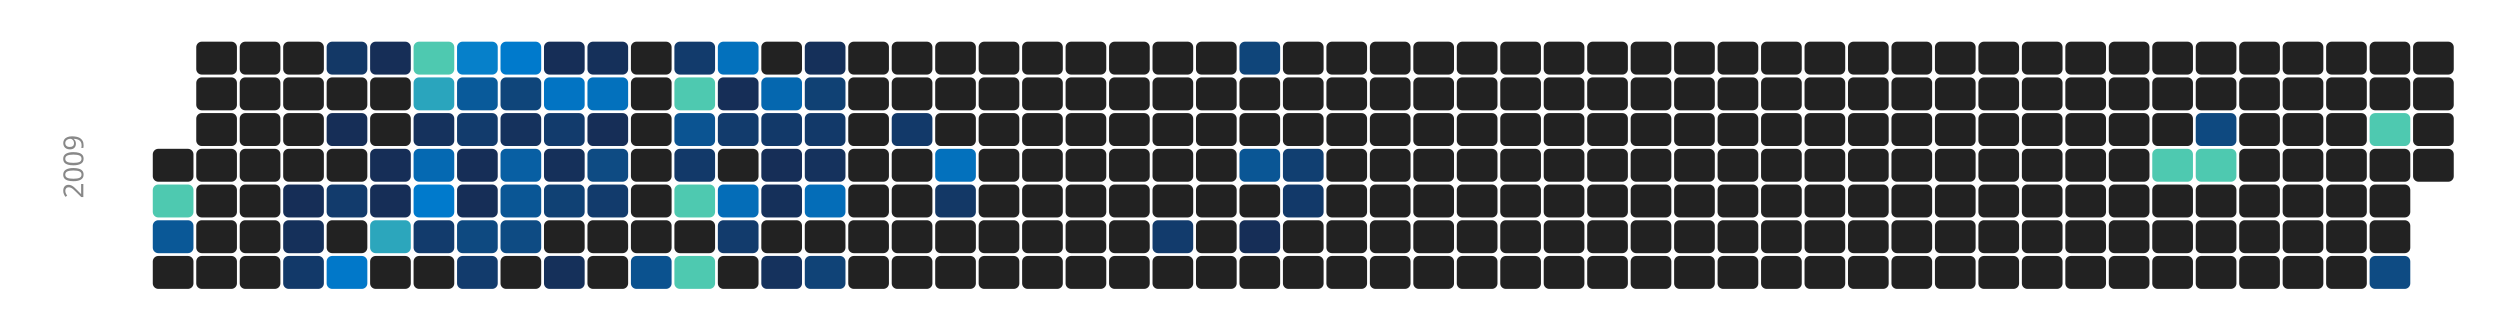
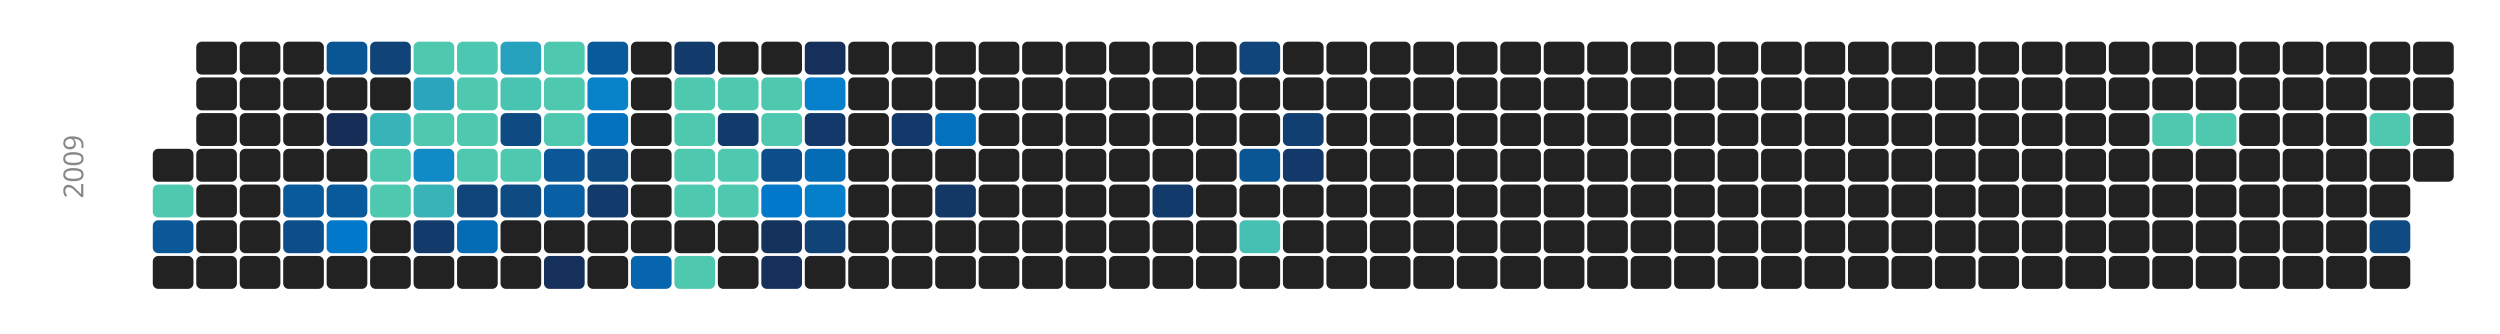
<svg xmlns="http://www.w3.org/2000/svg" width="900" height="120" viewBox="0 0 900 120" preserveAspectRatio="none" class="git-heatmap-svg">
  <g transform="translate(35,15)">
    <g transform="translate(20, 0)">
      <text fill="#888" font-size="10px" font-family="sans-serif" transform="translate(-25, 45) rotate(-90)" text-anchor="middle">2009</text>
      <rect class="day" width="14.648" height="11.857" x="0" y="38.571" fill="#222222" rx="2" />
      <rect class="day" width="14.648" height="11.857" x="0" y="51.429" fill="rgb(78, 201, 176)" rx="2" />
      <rect class="day" width="14.648" height="11.857" x="0" y="64.286" fill="rgb(10, 88, 151)" rx="2" />
      <rect class="day" width="14.648" height="11.857" x="0" y="77.143" fill="#222222" rx="2" />
      <rect class="day" width="14.648" height="11.857" x="15.648" y="0" fill="#222222" rx="2" />
      <rect class="day" width="14.648" height="11.857" x="15.648" y="12.857" fill="#222222" rx="2" />
      <rect class="day" width="14.648" height="11.857" x="15.648" y="25.714" fill="#222222" rx="2" />
      <rect class="day" width="14.648" height="11.857" x="15.648" y="38.571" fill="#222222" rx="2" />
      <rect class="day" width="14.648" height="11.857" x="15.648" y="51.429" fill="#222222" rx="2" />
      <rect class="day" width="14.648" height="11.857" x="15.648" y="64.286" fill="#222222" rx="2" />
      <rect class="day" width="14.648" height="11.857" x="15.648" y="77.143" fill="#222222" rx="2" />
      <rect class="day" width="14.648" height="11.857" x="31.296" y="0" fill="#222222" rx="2" />
      <rect class="day" width="14.648" height="11.857" x="31.296" y="12.857" fill="#222222" rx="2" />
      <rect class="day" width="14.648" height="11.857" x="31.296" y="25.714" fill="#222222" rx="2" />
      <rect class="day" width="14.648" height="11.857" x="31.296" y="38.571" fill="#222222" rx="2" />
      <rect class="day" width="14.648" height="11.857" x="31.296" y="51.429" fill="#222222" rx="2" />
      <rect class="day" width="14.648" height="11.857" x="31.296" y="64.286" fill="#222222" rx="2" />
      <rect class="day" width="14.648" height="11.857" x="31.296" y="77.143" fill="#222222" rx="2" />
      <rect class="day" width="14.648" height="11.857" x="46.944" y="0" fill="#222222" rx="2" />
      <rect class="day" width="14.648" height="11.857" x="46.944" y="12.857" fill="#222222" rx="2" />
      <rect class="day" width="14.648" height="11.857" x="46.944" y="25.714" fill="#222222" rx="2" />
      <rect class="day" width="14.648" height="11.857" x="46.944" y="38.571" fill="#222222" rx="2" />
-       <rect class="day" width="14.648" height="11.857" x="46.944" y="51.429" fill="rgb(22, 46, 87)" rx="2" />
-       <rect class="day" width="14.648" height="11.857" x="46.944" y="64.286" fill="rgb(21, 48, 90)" rx="2" />
-       <rect class="day" width="14.648" height="11.857" x="46.944" y="77.143" fill="rgb(18, 57, 105)" rx="2" />
-       <rect class="day" width="14.648" height="11.857" x="62.593" y="0" fill="rgb(19, 56, 102)" rx="2" />
+       <rect class="day" width="14.648" height="11.857" x="46.944" y="51.429" fill="rgb(9, 90, 154)" rx="2" />
+       <rect class="day" width="14.648" height="11.857" x="46.944" y="64.286" fill="rgb(12, 78, 137)" rx="2" />
+       <rect class="day" width="14.648" height="11.857" x="46.944" y="77.143" fill="#222222" rx="2" />
+       <rect class="day" width="14.648" height="11.857" x="62.593" y="0" fill="rgb(10, 86, 149)" rx="2" />
      <rect class="day" width="14.648" height="11.857" x="62.593" y="12.857" fill="#222222" rx="2" />
      <rect class="day" width="14.648" height="11.857" x="62.593" y="25.714" fill="rgb(22, 46, 87)" rx="2" />
      <rect class="day" width="14.648" height="11.857" x="62.593" y="38.571" fill="#222222" rx="2" />
-       <rect class="day" width="14.648" height="11.857" x="62.593" y="51.429" fill="rgb(18, 59, 108)" rx="2" />
-       <rect class="day" width="14.648" height="11.857" x="62.593" y="64.286" fill="#222222" rx="2" />
-       <rect class="day" width="14.648" height="11.857" x="62.593" y="77.143" fill="rgb(1, 120, 201)" rx="2" />
-       <rect class="day" width="14.648" height="11.857" x="78.241" y="0" fill="rgb(22, 46, 87)" rx="2" />
+       <rect class="day" width="14.648" height="11.857" x="62.593" y="51.429" fill="rgb(9, 90, 154)" rx="2" />
+       <rect class="day" width="14.648" height="11.857" x="62.593" y="64.286" fill="rgb(1, 120, 201)" rx="2" />
+       <rect class="day" width="14.648" height="11.857" x="62.593" y="77.143" fill="#222222" rx="2" />
+       <rect class="day" width="14.648" height="11.857" x="78.241" y="0" fill="rgb(16, 67, 119)" rx="2" />
      <rect class="day" width="14.648" height="11.857" x="78.241" y="12.857" fill="#222222" rx="2" />
-       <rect class="day" width="14.648" height="11.857" x="78.241" y="25.714" fill="#222222" rx="2" />
-       <rect class="day" width="14.648" height="11.857" x="78.241" y="38.571" fill="rgb(22, 46, 87)" rx="2" />
-       <rect class="day" width="14.648" height="11.857" x="78.241" y="51.429" fill="rgb(22, 46, 87)" rx="2" />
-       <rect class="day" width="14.648" height="11.857" x="78.241" y="64.286" fill="rgb(44, 166, 188)" rx="2" />
+       <rect class="day" width="14.648" height="11.857" x="78.241" y="25.714" fill="rgb(56, 179, 184)" rx="2" />
+       <rect class="day" width="14.648" height="11.857" x="78.241" y="38.571" fill="rgb(78, 201, 176)" rx="2" />
+       <rect class="day" width="14.648" height="11.857" x="78.241" y="51.429" fill="rgb(78, 201, 176)" rx="2" />
+       <rect class="day" width="14.648" height="11.857" x="78.241" y="64.286" fill="#222222" rx="2" />
      <rect class="day" width="14.648" height="11.857" x="78.241" y="77.143" fill="#222222" rx="2" />
      <rect class="day" width="14.648" height="11.857" x="93.889" y="0" fill="rgb(78, 201, 176)" rx="2" />
      <rect class="day" width="14.648" height="11.857" x="93.889" y="12.857" fill="rgb(42, 165, 189)" rx="2" />
-       <rect class="day" width="14.648" height="11.857" x="93.889" y="25.714" fill="rgb(21, 50, 93)" rx="2" />
-       <rect class="day" width="14.648" height="11.857" x="93.889" y="38.571" fill="rgb(5, 105, 178)" rx="2" />
-       <rect class="day" width="14.648" height="11.857" x="93.889" y="51.429" fill="rgb(0, 122, 204)" rx="2" />
+       <rect class="day" width="14.648" height="11.857" x="93.889" y="25.714" fill="rgb(78, 201, 176)" rx="2" />
+       <rect class="day" width="14.648" height="11.857" x="93.889" y="38.571" fill="rgb(17, 139, 198)" rx="2" />
+       <rect class="day" width="14.648" height="11.857" x="93.889" y="51.429" fill="rgb(56, 179, 184)" rx="2" />
      <rect class="day" width="14.648" height="11.857" x="93.889" y="64.286" fill="rgb(18, 59, 108)" rx="2" />
      <rect class="day" width="14.648" height="11.857" x="93.889" y="77.143" fill="#222222" rx="2" />
-       <rect class="day" width="14.648" height="11.857" x="109.537" y="0" fill="rgb(6, 128, 202)" rx="2" />
-       <rect class="day" width="14.648" height="11.857" x="109.537" y="12.857" fill="rgb(9, 90, 154)" rx="2" />
-       <rect class="day" width="14.648" height="11.857" x="109.537" y="25.714" fill="rgb(18, 59, 108)" rx="2" />
-       <rect class="day" width="14.648" height="11.857" x="109.537" y="38.571" fill="rgb(22, 46, 87)" rx="2" />
-       <rect class="day" width="14.648" height="11.857" x="109.537" y="51.429" fill="rgb(22, 46, 87)" rx="2" />
-       <rect class="day" width="14.648" height="11.857" x="109.537" y="64.286" fill="rgb(14, 73, 128)" rx="2" />
-       <rect class="day" width="14.648" height="11.857" x="109.537" y="77.143" fill="rgb(18, 59, 108)" rx="2" />
-       <rect class="day" width="14.648" height="11.857" x="125.185" y="0" fill="rgb(0, 122, 204)" rx="2" />
-       <rect class="day" width="14.648" height="11.857" x="125.185" y="12.857" fill="rgb(15, 69, 122)" rx="2" />
-       <rect class="day" width="14.648" height="11.857" x="125.185" y="25.714" fill="rgb(21, 50, 93)" rx="2" />
-       <rect class="day" width="14.648" height="11.857" x="125.185" y="38.571" fill="rgb(8, 95, 163)" rx="2" />
-       <rect class="day" width="14.648" height="11.857" x="125.185" y="51.429" fill="rgb(10, 86, 149)" rx="2" />
-       <rect class="day" width="14.648" height="11.857" x="125.185" y="64.286" fill="rgb(14, 75, 131)" rx="2" />
+       <rect class="day" width="14.648" height="11.857" x="109.537" y="0" fill="rgb(76, 199, 177)" rx="2" />
+       <rect class="day" width="14.648" height="11.857" x="109.537" y="12.857" fill="rgb(78, 201, 176)" rx="2" />
+       <rect class="day" width="14.648" height="11.857" x="109.537" y="25.714" fill="rgb(78, 201, 176)" rx="2" />
+       <rect class="day" width="14.648" height="11.857" x="109.537" y="38.571" fill="rgb(78, 201, 176)" rx="2" />
+       <rect class="day" width="14.648" height="11.857" x="109.537" y="51.429" fill="rgb(15, 69, 122)" rx="2" />
+       <rect class="day" width="14.648" height="11.857" x="109.537" y="64.286" fill="rgb(4, 107, 181)" rx="2" />
+       <rect class="day" width="14.648" height="11.857" x="109.537" y="77.143" fill="#222222" rx="2" />
+       <rect class="day" width="14.648" height="11.857" x="125.185" y="0" fill="rgb(39, 162, 190)" rx="2" />
+       <rect class="day" width="14.648" height="11.857" x="125.185" y="12.857" fill="rgb(73, 196, 178)" rx="2" />
+       <rect class="day" width="14.648" height="11.857" x="125.185" y="25.714" fill="rgb(14, 75, 131)" rx="2" />
+       <rect class="day" width="14.648" height="11.857" x="125.185" y="38.571" fill="rgb(78, 201, 176)" rx="2" />
+       <rect class="day" width="14.648" height="11.857" x="125.185" y="51.429" fill="rgb(14, 75, 131)" rx="2" />
+       <rect class="day" width="14.648" height="11.857" x="125.185" y="64.286" fill="#222222" rx="2" />
      <rect class="day" width="14.648" height="11.857" x="125.185" y="77.143" fill="#222222" rx="2" />
-       <rect class="day" width="14.648" height="11.857" x="140.833" y="0" fill="rgb(22, 46, 87)" rx="2" />
-       <rect class="day" width="14.648" height="11.857" x="140.833" y="12.857" fill="rgb(2, 116, 195)" rx="2" />
-       <rect class="day" width="14.648" height="11.857" x="140.833" y="25.714" fill="rgb(18, 59, 108)" rx="2" />
-       <rect class="day" width="14.648" height="11.857" x="140.833" y="38.571" fill="rgb(21, 48, 90)" rx="2" />
-       <rect class="day" width="14.648" height="11.857" x="140.833" y="51.429" fill="rgb(16, 65, 116)" rx="2" />
+       <rect class="day" width="14.648" height="11.857" x="140.833" y="0" fill="rgb(78, 201, 176)" rx="2" />
+       <rect class="day" width="14.648" height="11.857" x="140.833" y="12.857" fill="rgb(78, 201, 176)" rx="2" />
+       <rect class="day" width="14.648" height="11.857" x="140.833" y="25.714" fill="rgb(78, 201, 176)" rx="2" />
+       <rect class="day" width="14.648" height="11.857" x="140.833" y="38.571" fill="rgb(10, 88, 151)" rx="2" />
+       <rect class="day" width="14.648" height="11.857" x="140.833" y="51.429" fill="rgb(8, 95, 163)" rx="2" />
      <rect class="day" width="14.648" height="11.857" x="140.833" y="64.286" fill="#222222" rx="2" />
      <rect class="day" width="14.648" height="11.857" x="140.833" y="77.143" fill="rgb(21, 48, 90)" rx="2" />
-       <rect class="day" width="14.648" height="11.857" x="156.481" y="0" fill="rgb(21, 48, 90)" rx="2" />
-       <rect class="day" width="14.648" height="11.857" x="156.481" y="12.857" fill="rgb(3, 113, 189)" rx="2" />
-       <rect class="day" width="14.648" height="11.857" x="156.481" y="25.714" fill="rgb(22, 46, 87)" rx="2" />
+       <rect class="day" width="14.648" height="11.857" x="156.481" y="0" fill="rgb(9, 90, 154)" rx="2" />
+       <rect class="day" width="14.648" height="11.857" x="156.481" y="12.857" fill="rgb(8, 130, 201)" rx="2" />
+       <rect class="day" width="14.648" height="11.857" x="156.481" y="25.714" fill="rgb(3, 113, 189)" rx="2" />
      <rect class="day" width="14.648" height="11.857" x="156.481" y="38.571" fill="rgb(14, 75, 131)" rx="2" />
      <rect class="day" width="14.648" height="11.857" x="156.481" y="51.429" fill="rgb(18, 59, 108)" rx="2" />
      <rect class="day" width="14.648" height="11.857" x="156.481" y="64.286" fill="#222222" rx="2" />
      <rect class="day" width="14.648" height="11.857" x="156.481" y="77.143" fill="#222222" rx="2" />
      <rect class="day" width="14.648" height="11.857" x="172.13" y="0" fill="#222222" rx="2" />
      <rect class="day" width="14.648" height="11.857" x="172.13" y="12.857" fill="#222222" rx="2" />
      <rect class="day" width="14.648" height="11.857" x="172.13" y="25.714" fill="#222222" rx="2" />
      <rect class="day" width="14.648" height="11.857" x="172.13" y="38.571" fill="#222222" rx="2" />
      <rect class="day" width="14.648" height="11.857" x="172.13" y="51.429" fill="#222222" rx="2" />
      <rect class="day" width="14.648" height="11.857" x="172.13" y="64.286" fill="#222222" rx="2" />
-       <rect class="day" width="14.648" height="11.857" x="172.13" y="77.143" fill="rgb(11, 82, 143)" rx="2" />
+       <rect class="day" width="14.648" height="11.857" x="172.13" y="77.143" fill="rgb(6, 101, 172)" rx="2" />
      <rect class="day" width="14.648" height="11.857" x="187.778" y="0" fill="rgb(18, 59, 108)" rx="2" />
      <rect class="day" width="14.648" height="11.857" x="187.778" y="12.857" fill="rgb(78, 201, 176)" rx="2" />
-       <rect class="day" width="14.648" height="11.857" x="187.778" y="25.714" fill="rgb(11, 84, 146)" rx="2" />
-       <rect class="day" width="14.648" height="11.857" x="187.778" y="38.571" fill="rgb(18, 57, 105)" rx="2" />
+       <rect class="day" width="14.648" height="11.857" x="187.778" y="25.714" fill="rgb(78, 201, 176)" rx="2" />
+       <rect class="day" width="14.648" height="11.857" x="187.778" y="38.571" fill="rgb(78, 201, 176)" rx="2" />
      <rect class="day" width="14.648" height="11.857" x="187.778" y="51.429" fill="rgb(78, 201, 176)" rx="2" />
      <rect class="day" width="14.648" height="11.857" x="187.778" y="64.286" fill="#222222" rx="2" />
      <rect class="day" width="14.648" height="11.857" x="187.778" y="77.143" fill="rgb(78, 201, 176)" rx="2" />
-       <rect class="day" width="14.648" height="11.857" x="203.426" y="0" fill="rgb(3, 113, 189)" rx="2" />
-       <rect class="day" width="14.648" height="11.857" x="203.426" y="12.857" fill="rgb(22, 46, 87)" rx="2" />
+       <rect class="day" width="14.648" height="11.857" x="203.426" y="0" fill="#222222" rx="2" />
+       <rect class="day" width="14.648" height="11.857" x="203.426" y="12.857" fill="rgb(78, 201, 176)" rx="2" />
      <rect class="day" width="14.648" height="11.857" x="203.426" y="25.714" fill="rgb(18, 59, 108)" rx="2" />
-       <rect class="day" width="14.648" height="11.857" x="203.426" y="38.571" fill="#222222" rx="2" />
-       <rect class="day" width="14.648" height="11.857" x="203.426" y="51.429" fill="rgb(4, 109, 184)" rx="2" />
-       <rect class="day" width="14.648" height="11.857" x="203.426" y="64.286" fill="rgb(18, 59, 108)" rx="2" />
+       <rect class="day" width="14.648" height="11.857" x="203.426" y="38.571" fill="rgb(78, 201, 176)" rx="2" />
+       <rect class="day" width="14.648" height="11.857" x="203.426" y="51.429" fill="rgb(78, 201, 176)" rx="2" />
+       <rect class="day" width="14.648" height="11.857" x="203.426" y="64.286" fill="#222222" rx="2" />
      <rect class="day" width="14.648" height="11.857" x="203.426" y="77.143" fill="#222222" rx="2" />
      <rect class="day" width="14.648" height="11.857" x="219.074" y="0" fill="#222222" rx="2" />
-       <rect class="day" width="14.648" height="11.857" x="219.074" y="12.857" fill="rgb(5, 103, 175)" rx="2" />
-       <rect class="day" width="14.648" height="11.857" x="219.074" y="25.714" fill="rgb(18, 57, 105)" rx="2" />
-       <rect class="day" width="14.648" height="11.857" x="219.074" y="38.571" fill="rgb(22, 46, 87)" rx="2" />
-       <rect class="day" width="14.648" height="11.857" x="219.074" y="51.429" fill="rgb(21, 48, 90)" rx="2" />
-       <rect class="day" width="14.648" height="11.857" x="219.074" y="64.286" fill="#222222" rx="2" />
-       <rect class="day" width="14.648" height="11.857" x="219.074" y="77.143" fill="rgb(21, 50, 93)" rx="2" />
+       <rect class="day" width="14.648" height="11.857" x="219.074" y="12.857" fill="rgb(78, 201, 176)" rx="2" />
+       <rect class="day" width="14.648" height="11.857" x="219.074" y="25.714" fill="rgb(78, 201, 176)" rx="2" />
+       <rect class="day" width="14.648" height="11.857" x="219.074" y="38.571" fill="rgb(12, 78, 137)" rx="2" />
+       <rect class="day" width="14.648" height="11.857" x="219.074" y="51.429" fill="rgb(1, 120, 201)" rx="2" />
+       <rect class="day" width="14.648" height="11.857" x="219.074" y="64.286" fill="rgb(21, 50, 93)" rx="2" />
+       <rect class="day" width="14.648" height="11.857" x="219.074" y="77.143" fill="rgb(21, 48, 90)" rx="2" />
      <rect class="day" width="14.648" height="11.857" x="234.722" y="0" fill="rgb(21, 48, 90)" rx="2" />
-       <rect class="day" width="14.648" height="11.857" x="234.722" y="12.857" fill="rgb(16, 65, 116)" rx="2" />
+       <rect class="day" width="14.648" height="11.857" x="234.722" y="12.857" fill="rgb(6, 128, 202)" rx="2" />
      <rect class="day" width="14.648" height="11.857" x="234.722" y="25.714" fill="rgb(18, 57, 105)" rx="2" />
-       <rect class="day" width="14.648" height="11.857" x="234.722" y="38.571" fill="rgb(21, 50, 93)" rx="2" />
-       <rect class="day" width="14.648" height="11.857" x="234.722" y="51.429" fill="rgb(4, 109, 184)" rx="2" />
-       <rect class="day" width="14.648" height="11.857" x="234.722" y="64.286" fill="#222222" rx="2" />
-       <rect class="day" width="14.648" height="11.857" x="234.722" y="77.143" fill="rgb(16, 67, 119)" rx="2" />
+       <rect class="day" width="14.648" height="11.857" x="234.722" y="38.571" fill="rgb(4, 107, 181)" rx="2" />
+       <rect class="day" width="14.648" height="11.857" x="234.722" y="51.429" fill="rgb(5, 127, 202)" rx="2" />
+       <rect class="day" width="14.648" height="11.857" x="234.722" y="64.286" fill="rgb(16, 67, 119)" rx="2" />
+       <rect class="day" width="14.648" height="11.857" x="234.722" y="77.143" fill="#222222" rx="2" />
      <rect class="day" width="14.648" height="11.857" x="250.37" y="0" fill="#222222" rx="2" />
      <rect class="day" width="14.648" height="11.857" x="250.37" y="12.857" fill="#222222" rx="2" />
      <rect class="day" width="14.648" height="11.857" x="250.37" y="25.714" fill="#222222" rx="2" />
      <rect class="day" width="14.648" height="11.857" x="250.37" y="38.571" fill="#222222" rx="2" />
      <rect class="day" width="14.648" height="11.857" x="250.37" y="51.429" fill="#222222" rx="2" />
      <rect class="day" width="14.648" height="11.857" x="250.37" y="64.286" fill="#222222" rx="2" />
      <rect class="day" width="14.648" height="11.857" x="250.37" y="77.143" fill="#222222" rx="2" />
      <rect class="day" width="14.648" height="11.857" x="266.019" y="0" fill="#222222" rx="2" />
      <rect class="day" width="14.648" height="11.857" x="266.019" y="12.857" fill="#222222" rx="2" />
      <rect class="day" width="14.648" height="11.857" x="266.019" y="25.714" fill="rgb(18, 57, 105)" rx="2" />
      <rect class="day" width="14.648" height="11.857" x="266.019" y="38.571" fill="#222222" rx="2" />
      <rect class="day" width="14.648" height="11.857" x="266.019" y="51.429" fill="#222222" rx="2" />
      <rect class="day" width="14.648" height="11.857" x="266.019" y="64.286" fill="#222222" rx="2" />
      <rect class="day" width="14.648" height="11.857" x="266.019" y="77.143" fill="#222222" rx="2" />
      <rect class="day" width="14.648" height="11.857" x="281.667" y="0" fill="#222222" rx="2" />
      <rect class="day" width="14.648" height="11.857" x="281.667" y="12.857" fill="#222222" rx="2" />
-       <rect class="day" width="14.648" height="11.857" x="281.667" y="25.714" fill="#222222" rx="2" />
-       <rect class="day" width="14.648" height="11.857" x="281.667" y="38.571" fill="rgb(3, 113, 189)" rx="2" />
+       <rect class="day" width="14.648" height="11.857" x="281.667" y="25.714" fill="rgb(3, 113, 189)" rx="2" />
+       <rect class="day" width="14.648" height="11.857" x="281.667" y="38.571" fill="#222222" rx="2" />
      <rect class="day" width="14.648" height="11.857" x="281.667" y="51.429" fill="rgb(19, 56, 102)" rx="2" />
      <rect class="day" width="14.648" height="11.857" x="281.667" y="64.286" fill="#222222" rx="2" />
      <rect class="day" width="14.648" height="11.857" x="281.667" y="77.143" fill="#222222" rx="2" />
      <rect class="day" width="14.648" height="11.857" x="297.315" y="0" fill="#222222" rx="2" />
      <rect class="day" width="14.648" height="11.857" x="297.315" y="12.857" fill="#222222" rx="2" />
      <rect class="day" width="14.648" height="11.857" x="297.315" y="25.714" fill="#222222" rx="2" />
      <rect class="day" width="14.648" height="11.857" x="297.315" y="38.571" fill="#222222" rx="2" />
      <rect class="day" width="14.648" height="11.857" x="297.315" y="51.429" fill="#222222" rx="2" />
      <rect class="day" width="14.648" height="11.857" x="297.315" y="64.286" fill="#222222" rx="2" />
      <rect class="day" width="14.648" height="11.857" x="297.315" y="77.143" fill="#222222" rx="2" />
      <rect class="day" width="14.648" height="11.857" x="312.963" y="0" fill="#222222" rx="2" />
      <rect class="day" width="14.648" height="11.857" x="312.963" y="12.857" fill="#222222" rx="2" />
      <rect class="day" width="14.648" height="11.857" x="312.963" y="25.714" fill="#222222" rx="2" />
      <rect class="day" width="14.648" height="11.857" x="312.963" y="38.571" fill="#222222" rx="2" />
      <rect class="day" width="14.648" height="11.857" x="312.963" y="51.429" fill="#222222" rx="2" />
      <rect class="day" width="14.648" height="11.857" x="312.963" y="64.286" fill="#222222" rx="2" />
      <rect class="day" width="14.648" height="11.857" x="312.963" y="77.143" fill="#222222" rx="2" />
      <rect class="day" width="14.648" height="11.857" x="328.611" y="0" fill="#222222" rx="2" />
      <rect class="day" width="14.648" height="11.857" x="328.611" y="12.857" fill="#222222" rx="2" />
      <rect class="day" width="14.648" height="11.857" x="328.611" y="25.714" fill="#222222" rx="2" />
      <rect class="day" width="14.648" height="11.857" x="328.611" y="38.571" fill="#222222" rx="2" />
      <rect class="day" width="14.648" height="11.857" x="328.611" y="51.429" fill="#222222" rx="2" />
      <rect class="day" width="14.648" height="11.857" x="328.611" y="64.286" fill="#222222" rx="2" />
      <rect class="day" width="14.648" height="11.857" x="328.611" y="77.143" fill="#222222" rx="2" />
      <rect class="day" width="14.648" height="11.857" x="344.259" y="0" fill="#222222" rx="2" />
      <rect class="day" width="14.648" height="11.857" x="344.259" y="12.857" fill="#222222" rx="2" />
      <rect class="day" width="14.648" height="11.857" x="344.259" y="25.714" fill="#222222" rx="2" />
      <rect class="day" width="14.648" height="11.857" x="344.259" y="38.571" fill="#222222" rx="2" />
      <rect class="day" width="14.648" height="11.857" x="344.259" y="51.429" fill="#222222" rx="2" />
      <rect class="day" width="14.648" height="11.857" x="344.259" y="64.286" fill="#222222" rx="2" />
      <rect class="day" width="14.648" height="11.857" x="344.259" y="77.143" fill="#222222" rx="2" />
      <rect class="day" width="14.648" height="11.857" x="359.907" y="0" fill="#222222" rx="2" />
      <rect class="day" width="14.648" height="11.857" x="359.907" y="12.857" fill="#222222" rx="2" />
      <rect class="day" width="14.648" height="11.857" x="359.907" y="25.714" fill="#222222" rx="2" />
      <rect class="day" width="14.648" height="11.857" x="359.907" y="38.571" fill="#222222" rx="2" />
-       <rect class="day" width="14.648" height="11.857" x="359.907" y="51.429" fill="#222222" rx="2" />
-       <rect class="day" width="14.648" height="11.857" x="359.907" y="64.286" fill="rgb(18, 59, 108)" rx="2" />
+       <rect class="day" width="14.648" height="11.857" x="359.907" y="51.429" fill="rgb(18, 59, 108)" rx="2" />
+       <rect class="day" width="14.648" height="11.857" x="359.907" y="64.286" fill="#222222" rx="2" />
      <rect class="day" width="14.648" height="11.857" x="359.907" y="77.143" fill="#222222" rx="2" />
      <rect class="day" width="14.648" height="11.857" x="375.556" y="0" fill="#222222" rx="2" />
      <rect class="day" width="14.648" height="11.857" x="375.556" y="12.857" fill="#222222" rx="2" />
      <rect class="day" width="14.648" height="11.857" x="375.556" y="25.714" fill="#222222" rx="2" />
      <rect class="day" width="14.648" height="11.857" x="375.556" y="38.571" fill="#222222" rx="2" />
      <rect class="day" width="14.648" height="11.857" x="375.556" y="51.429" fill="#222222" rx="2" />
      <rect class="day" width="14.648" height="11.857" x="375.556" y="64.286" fill="#222222" rx="2" />
      <rect class="day" width="14.648" height="11.857" x="375.556" y="77.143" fill="#222222" rx="2" />
      <rect class="day" width="14.648" height="11.857" x="391.204" y="0" fill="rgb(15, 69, 122)" rx="2" />
      <rect class="day" width="14.648" height="11.857" x="391.204" y="12.857" fill="#222222" rx="2" />
      <rect class="day" width="14.648" height="11.857" x="391.204" y="25.714" fill="#222222" rx="2" />
      <rect class="day" width="14.648" height="11.857" x="391.204" y="38.571" fill="rgb(10, 86, 149)" rx="2" />
      <rect class="day" width="14.648" height="11.857" x="391.204" y="51.429" fill="#222222" rx="2" />
-       <rect class="day" width="14.648" height="11.857" x="391.204" y="64.286" fill="rgb(22, 46, 87)" rx="2" />
+       <rect class="day" width="14.648" height="11.857" x="391.204" y="64.286" fill="rgb(69, 192, 179)" rx="2" />
      <rect class="day" width="14.648" height="11.857" x="391.204" y="77.143" fill="#222222" rx="2" />
      <rect class="day" width="14.648" height="11.857" x="406.852" y="0" fill="#222222" rx="2" />
      <rect class="day" width="14.648" height="11.857" x="406.852" y="12.857" fill="#222222" rx="2" />
-       <rect class="day" width="14.648" height="11.857" x="406.852" y="25.714" fill="#222222" rx="2" />
-       <rect class="day" width="14.648" height="11.857" x="406.852" y="38.571" fill="rgb(17, 63, 113)" rx="2" />
-       <rect class="day" width="14.648" height="11.857" x="406.852" y="51.429" fill="rgb(18, 57, 105)" rx="2" />
+       <rect class="day" width="14.648" height="11.857" x="406.852" y="25.714" fill="rgb(17, 63, 113)" rx="2" />
+       <rect class="day" width="14.648" height="11.857" x="406.852" y="38.571" fill="rgb(18, 57, 105)" rx="2" />
+       <rect class="day" width="14.648" height="11.857" x="406.852" y="51.429" fill="#222222" rx="2" />
      <rect class="day" width="14.648" height="11.857" x="406.852" y="64.286" fill="#222222" rx="2" />
      <rect class="day" width="14.648" height="11.857" x="406.852" y="77.143" fill="#222222" rx="2" />
      <rect class="day" width="14.648" height="11.857" x="422.5" y="0" fill="#222222" rx="2" />
      <rect class="day" width="14.648" height="11.857" x="422.5" y="12.857" fill="#222222" rx="2" />
      <rect class="day" width="14.648" height="11.857" x="422.5" y="25.714" fill="#222222" rx="2" />
      <rect class="day" width="14.648" height="11.857" x="422.5" y="38.571" fill="#222222" rx="2" />
      <rect class="day" width="14.648" height="11.857" x="422.5" y="51.429" fill="#222222" rx="2" />
      <rect class="day" width="14.648" height="11.857" x="422.5" y="64.286" fill="#222222" rx="2" />
      <rect class="day" width="14.648" height="11.857" x="422.5" y="77.143" fill="#222222" rx="2" />
      <rect class="day" width="14.648" height="11.857" x="438.148" y="0" fill="#222222" rx="2" />
      <rect class="day" width="14.648" height="11.857" x="438.148" y="12.857" fill="#222222" rx="2" />
      <rect class="day" width="14.648" height="11.857" x="438.148" y="25.714" fill="#222222" rx="2" />
      <rect class="day" width="14.648" height="11.857" x="438.148" y="38.571" fill="#222222" rx="2" />
      <rect class="day" width="14.648" height="11.857" x="438.148" y="51.429" fill="#222222" rx="2" />
      <rect class="day" width="14.648" height="11.857" x="438.148" y="64.286" fill="#222222" rx="2" />
      <rect class="day" width="14.648" height="11.857" x="438.148" y="77.143" fill="#222222" rx="2" />
      <rect class="day" width="14.648" height="11.857" x="453.796" y="0" fill="#222222" rx="2" />
      <rect class="day" width="14.648" height="11.857" x="453.796" y="12.857" fill="#222222" rx="2" />
      <rect class="day" width="14.648" height="11.857" x="453.796" y="25.714" fill="#222222" rx="2" />
      <rect class="day" width="14.648" height="11.857" x="453.796" y="38.571" fill="#222222" rx="2" />
      <rect class="day" width="14.648" height="11.857" x="453.796" y="51.429" fill="#222222" rx="2" />
      <rect class="day" width="14.648" height="11.857" x="453.796" y="64.286" fill="#222222" rx="2" />
      <rect class="day" width="14.648" height="11.857" x="453.796" y="77.143" fill="#222222" rx="2" />
      <rect class="day" width="14.648" height="11.857" x="469.444" y="0" fill="#222222" rx="2" />
      <rect class="day" width="14.648" height="11.857" x="469.444" y="12.857" fill="#222222" rx="2" />
      <rect class="day" width="14.648" height="11.857" x="469.444" y="25.714" fill="#222222" rx="2" />
      <rect class="day" width="14.648" height="11.857" x="469.444" y="38.571" fill="#222222" rx="2" />
      <rect class="day" width="14.648" height="11.857" x="469.444" y="51.429" fill="#222222" rx="2" />
      <rect class="day" width="14.648" height="11.857" x="469.444" y="64.286" fill="#222222" rx="2" />
      <rect class="day" width="14.648" height="11.857" x="469.444" y="77.143" fill="#222222" rx="2" />
      <rect class="day" width="14.648" height="11.857" x="485.093" y="0" fill="#222222" rx="2" />
      <rect class="day" width="14.648" height="11.857" x="485.093" y="12.857" fill="#222222" rx="2" />
      <rect class="day" width="14.648" height="11.857" x="485.093" y="25.714" fill="#222222" rx="2" />
      <rect class="day" width="14.648" height="11.857" x="485.093" y="38.571" fill="#222222" rx="2" />
      <rect class="day" width="14.648" height="11.857" x="485.093" y="51.429" fill="#222222" rx="2" />
      <rect class="day" width="14.648" height="11.857" x="485.093" y="64.286" fill="#222222" rx="2" />
      <rect class="day" width="14.648" height="11.857" x="485.093" y="77.143" fill="#222222" rx="2" />
      <rect class="day" width="14.648" height="11.857" x="500.741" y="0" fill="#222222" rx="2" />
      <rect class="day" width="14.648" height="11.857" x="500.741" y="12.857" fill="#222222" rx="2" />
      <rect class="day" width="14.648" height="11.857" x="500.741" y="25.714" fill="#222222" rx="2" />
      <rect class="day" width="14.648" height="11.857" x="500.741" y="38.571" fill="#222222" rx="2" />
      <rect class="day" width="14.648" height="11.857" x="500.741" y="51.429" fill="#222222" rx="2" />
      <rect class="day" width="14.648" height="11.857" x="500.741" y="64.286" fill="#222222" rx="2" />
      <rect class="day" width="14.648" height="11.857" x="500.741" y="77.143" fill="#222222" rx="2" />
      <rect class="day" width="14.648" height="11.857" x="516.389" y="0" fill="#222222" rx="2" />
      <rect class="day" width="14.648" height="11.857" x="516.389" y="12.857" fill="#222222" rx="2" />
      <rect class="day" width="14.648" height="11.857" x="516.389" y="25.714" fill="#222222" rx="2" />
      <rect class="day" width="14.648" height="11.857" x="516.389" y="38.571" fill="#222222" rx="2" />
      <rect class="day" width="14.648" height="11.857" x="516.389" y="51.429" fill="#222222" rx="2" />
      <rect class="day" width="14.648" height="11.857" x="516.389" y="64.286" fill="#222222" rx="2" />
      <rect class="day" width="14.648" height="11.857" x="516.389" y="77.143" fill="#222222" rx="2" />
      <rect class="day" width="14.648" height="11.857" x="532.037" y="0" fill="#222222" rx="2" />
      <rect class="day" width="14.648" height="11.857" x="532.037" y="12.857" fill="#222222" rx="2" />
      <rect class="day" width="14.648" height="11.857" x="532.037" y="25.714" fill="#222222" rx="2" />
      <rect class="day" width="14.648" height="11.857" x="532.037" y="38.571" fill="#222222" rx="2" />
      <rect class="day" width="14.648" height="11.857" x="532.037" y="51.429" fill="#222222" rx="2" />
      <rect class="day" width="14.648" height="11.857" x="532.037" y="64.286" fill="#222222" rx="2" />
      <rect class="day" width="14.648" height="11.857" x="532.037" y="77.143" fill="#222222" rx="2" />
      <rect class="day" width="14.648" height="11.857" x="547.685" y="0" fill="#222222" rx="2" />
      <rect class="day" width="14.648" height="11.857" x="547.685" y="12.857" fill="#222222" rx="2" />
      <rect class="day" width="14.648" height="11.857" x="547.685" y="25.714" fill="#222222" rx="2" />
      <rect class="day" width="14.648" height="11.857" x="547.685" y="38.571" fill="#222222" rx="2" />
      <rect class="day" width="14.648" height="11.857" x="547.685" y="51.429" fill="#222222" rx="2" />
      <rect class="day" width="14.648" height="11.857" x="547.685" y="64.286" fill="#222222" rx="2" />
      <rect class="day" width="14.648" height="11.857" x="547.685" y="77.143" fill="#222222" rx="2" />
      <rect class="day" width="14.648" height="11.857" x="563.333" y="0" fill="#222222" rx="2" />
      <rect class="day" width="14.648" height="11.857" x="563.333" y="12.857" fill="#222222" rx="2" />
      <rect class="day" width="14.648" height="11.857" x="563.333" y="25.714" fill="#222222" rx="2" />
      <rect class="day" width="14.648" height="11.857" x="563.333" y="38.571" fill="#222222" rx="2" />
      <rect class="day" width="14.648" height="11.857" x="563.333" y="51.429" fill="#222222" rx="2" />
      <rect class="day" width="14.648" height="11.857" x="563.333" y="64.286" fill="#222222" rx="2" />
      <rect class="day" width="14.648" height="11.857" x="563.333" y="77.143" fill="#222222" rx="2" />
      <rect class="day" width="14.648" height="11.857" x="578.981" y="0" fill="#222222" rx="2" />
      <rect class="day" width="14.648" height="11.857" x="578.981" y="12.857" fill="#222222" rx="2" />
      <rect class="day" width="14.648" height="11.857" x="578.981" y="25.714" fill="#222222" rx="2" />
      <rect class="day" width="14.648" height="11.857" x="578.981" y="38.571" fill="#222222" rx="2" />
      <rect class="day" width="14.648" height="11.857" x="578.981" y="51.429" fill="#222222" rx="2" />
      <rect class="day" width="14.648" height="11.857" x="578.981" y="64.286" fill="#222222" rx="2" />
      <rect class="day" width="14.648" height="11.857" x="578.981" y="77.143" fill="#222222" rx="2" />
      <rect class="day" width="14.648" height="11.857" x="594.63" y="0" fill="#222222" rx="2" />
      <rect class="day" width="14.648" height="11.857" x="594.63" y="12.857" fill="#222222" rx="2" />
      <rect class="day" width="14.648" height="11.857" x="594.63" y="25.714" fill="#222222" rx="2" />
      <rect class="day" width="14.648" height="11.857" x="594.63" y="38.571" fill="#222222" rx="2" />
      <rect class="day" width="14.648" height="11.857" x="594.63" y="51.429" fill="#222222" rx="2" />
      <rect class="day" width="14.648" height="11.857" x="594.63" y="64.286" fill="#222222" rx="2" />
      <rect class="day" width="14.648" height="11.857" x="594.63" y="77.143" fill="#222222" rx="2" />
      <rect class="day" width="14.648" height="11.857" x="610.278" y="0" fill="#222222" rx="2" />
      <rect class="day" width="14.648" height="11.857" x="610.278" y="12.857" fill="#222222" rx="2" />
      <rect class="day" width="14.648" height="11.857" x="610.278" y="25.714" fill="#222222" rx="2" />
      <rect class="day" width="14.648" height="11.857" x="610.278" y="38.571" fill="#222222" rx="2" />
      <rect class="day" width="14.648" height="11.857" x="610.278" y="51.429" fill="#222222" rx="2" />
      <rect class="day" width="14.648" height="11.857" x="610.278" y="64.286" fill="#222222" rx="2" />
      <rect class="day" width="14.648" height="11.857" x="610.278" y="77.143" fill="#222222" rx="2" />
      <rect class="day" width="14.648" height="11.857" x="625.926" y="0" fill="#222222" rx="2" />
      <rect class="day" width="14.648" height="11.857" x="625.926" y="12.857" fill="#222222" rx="2" />
      <rect class="day" width="14.648" height="11.857" x="625.926" y="25.714" fill="#222222" rx="2" />
      <rect class="day" width="14.648" height="11.857" x="625.926" y="38.571" fill="#222222" rx="2" />
      <rect class="day" width="14.648" height="11.857" x="625.926" y="51.429" fill="#222222" rx="2" />
      <rect class="day" width="14.648" height="11.857" x="625.926" y="64.286" fill="#222222" rx="2" />
      <rect class="day" width="14.648" height="11.857" x="625.926" y="77.143" fill="#222222" rx="2" />
      <rect class="day" width="14.648" height="11.857" x="641.574" y="0" fill="#222222" rx="2" />
      <rect class="day" width="14.648" height="11.857" x="641.574" y="12.857" fill="#222222" rx="2" />
      <rect class="day" width="14.648" height="11.857" x="641.574" y="25.714" fill="#222222" rx="2" />
      <rect class="day" width="14.648" height="11.857" x="641.574" y="38.571" fill="#222222" rx="2" />
      <rect class="day" width="14.648" height="11.857" x="641.574" y="51.429" fill="#222222" rx="2" />
      <rect class="day" width="14.648" height="11.857" x="641.574" y="64.286" fill="#222222" rx="2" />
      <rect class="day" width="14.648" height="11.857" x="641.574" y="77.143" fill="#222222" rx="2" />
      <rect class="day" width="14.648" height="11.857" x="657.222" y="0" fill="#222222" rx="2" />
      <rect class="day" width="14.648" height="11.857" x="657.222" y="12.857" fill="#222222" rx="2" />
      <rect class="day" width="14.648" height="11.857" x="657.222" y="25.714" fill="#222222" rx="2" />
      <rect class="day" width="14.648" height="11.857" x="657.222" y="38.571" fill="#222222" rx="2" />
      <rect class="day" width="14.648" height="11.857" x="657.222" y="51.429" fill="#222222" rx="2" />
      <rect class="day" width="14.648" height="11.857" x="657.222" y="64.286" fill="#222222" rx="2" />
      <rect class="day" width="14.648" height="11.857" x="657.222" y="77.143" fill="#222222" rx="2" />
      <rect class="day" width="14.648" height="11.857" x="672.87" y="0" fill="#222222" rx="2" />
      <rect class="day" width="14.648" height="11.857" x="672.87" y="12.857" fill="#222222" rx="2" />
      <rect class="day" width="14.648" height="11.857" x="672.87" y="25.714" fill="#222222" rx="2" />
      <rect class="day" width="14.648" height="11.857" x="672.87" y="38.571" fill="#222222" rx="2" />
      <rect class="day" width="14.648" height="11.857" x="672.87" y="51.429" fill="#222222" rx="2" />
      <rect class="day" width="14.648" height="11.857" x="672.87" y="64.286" fill="#222222" rx="2" />
      <rect class="day" width="14.648" height="11.857" x="672.87" y="77.143" fill="#222222" rx="2" />
      <rect class="day" width="14.648" height="11.857" x="688.519" y="0" fill="#222222" rx="2" />
      <rect class="day" width="14.648" height="11.857" x="688.519" y="12.857" fill="#222222" rx="2" />
      <rect class="day" width="14.648" height="11.857" x="688.519" y="25.714" fill="#222222" rx="2" />
      <rect class="day" width="14.648" height="11.857" x="688.519" y="38.571" fill="#222222" rx="2" />
      <rect class="day" width="14.648" height="11.857" x="688.519" y="51.429" fill="#222222" rx="2" />
      <rect class="day" width="14.648" height="11.857" x="688.519" y="64.286" fill="#222222" rx="2" />
      <rect class="day" width="14.648" height="11.857" x="688.519" y="77.143" fill="#222222" rx="2" />
      <rect class="day" width="14.648" height="11.857" x="704.167" y="0" fill="#222222" rx="2" />
      <rect class="day" width="14.648" height="11.857" x="704.167" y="12.857" fill="#222222" rx="2" />
      <rect class="day" width="14.648" height="11.857" x="704.167" y="25.714" fill="#222222" rx="2" />
      <rect class="day" width="14.648" height="11.857" x="704.167" y="38.571" fill="#222222" rx="2" />
      <rect class="day" width="14.648" height="11.857" x="704.167" y="51.429" fill="#222222" rx="2" />
      <rect class="day" width="14.648" height="11.857" x="704.167" y="64.286" fill="#222222" rx="2" />
      <rect class="day" width="14.648" height="11.857" x="704.167" y="77.143" fill="#222222" rx="2" />
      <rect class="day" width="14.648" height="11.857" x="719.815" y="0" fill="#222222" rx="2" />
      <rect class="day" width="14.648" height="11.857" x="719.815" y="12.857" fill="#222222" rx="2" />
-       <rect class="day" width="14.648" height="11.857" x="719.815" y="25.714" fill="#222222" rx="2" />
-       <rect class="day" width="14.648" height="11.857" x="719.815" y="38.571" fill="rgb(78, 201, 176)" rx="2" />
+       <rect class="day" width="14.648" height="11.857" x="719.815" y="25.714" fill="rgb(78, 201, 176)" rx="2" />
+       <rect class="day" width="14.648" height="11.857" x="719.815" y="38.571" fill="#222222" rx="2" />
      <rect class="day" width="14.648" height="11.857" x="719.815" y="51.429" fill="#222222" rx="2" />
      <rect class="day" width="14.648" height="11.857" x="719.815" y="64.286" fill="#222222" rx="2" />
      <rect class="day" width="14.648" height="11.857" x="719.815" y="77.143" fill="#222222" rx="2" />
      <rect class="day" width="14.648" height="11.857" x="735.463" y="0" fill="#222222" rx="2" />
      <rect class="day" width="14.648" height="11.857" x="735.463" y="12.857" fill="#222222" rx="2" />
-       <rect class="day" width="14.648" height="11.857" x="735.463" y="25.714" fill="rgb(14, 73, 128)" rx="2" />
-       <rect class="day" width="14.648" height="11.857" x="735.463" y="38.571" fill="rgb(78, 201, 176)" rx="2" />
+       <rect class="day" width="14.648" height="11.857" x="735.463" y="25.714" fill="rgb(78, 201, 176)" rx="2" />
+       <rect class="day" width="14.648" height="11.857" x="735.463" y="38.571" fill="#222222" rx="2" />
      <rect class="day" width="14.648" height="11.857" x="735.463" y="51.429" fill="#222222" rx="2" />
      <rect class="day" width="14.648" height="11.857" x="735.463" y="64.286" fill="#222222" rx="2" />
      <rect class="day" width="14.648" height="11.857" x="735.463" y="77.143" fill="#222222" rx="2" />
      <rect class="day" width="14.648" height="11.857" x="751.111" y="0" fill="#222222" rx="2" />
      <rect class="day" width="14.648" height="11.857" x="751.111" y="12.857" fill="#222222" rx="2" />
      <rect class="day" width="14.648" height="11.857" x="751.111" y="25.714" fill="#222222" rx="2" />
      <rect class="day" width="14.648" height="11.857" x="751.111" y="38.571" fill="#222222" rx="2" />
      <rect class="day" width="14.648" height="11.857" x="751.111" y="51.429" fill="#222222" rx="2" />
      <rect class="day" width="14.648" height="11.857" x="751.111" y="64.286" fill="#222222" rx="2" />
      <rect class="day" width="14.648" height="11.857" x="751.111" y="77.143" fill="#222222" rx="2" />
      <rect class="day" width="14.648" height="11.857" x="766.759" y="0" fill="#222222" rx="2" />
      <rect class="day" width="14.648" height="11.857" x="766.759" y="12.857" fill="#222222" rx="2" />
      <rect class="day" width="14.648" height="11.857" x="766.759" y="25.714" fill="#222222" rx="2" />
      <rect class="day" width="14.648" height="11.857" x="766.759" y="38.571" fill="#222222" rx="2" />
      <rect class="day" width="14.648" height="11.857" x="766.759" y="51.429" fill="#222222" rx="2" />
      <rect class="day" width="14.648" height="11.857" x="766.759" y="64.286" fill="#222222" rx="2" />
      <rect class="day" width="14.648" height="11.857" x="766.759" y="77.143" fill="#222222" rx="2" />
      <rect class="day" width="14.648" height="11.857" x="782.407" y="0" fill="#222222" rx="2" />
      <rect class="day" width="14.648" height="11.857" x="782.407" y="12.857" fill="#222222" rx="2" />
      <rect class="day" width="14.648" height="11.857" x="782.407" y="25.714" fill="#222222" rx="2" />
      <rect class="day" width="14.648" height="11.857" x="782.407" y="38.571" fill="#222222" rx="2" />
      <rect class="day" width="14.648" height="11.857" x="782.407" y="51.429" fill="#222222" rx="2" />
      <rect class="day" width="14.648" height="11.857" x="782.407" y="64.286" fill="#222222" rx="2" />
      <rect class="day" width="14.648" height="11.857" x="782.407" y="77.143" fill="#222222" rx="2" />
      <rect class="day" width="14.648" height="11.857" x="798.056" y="0" fill="#222222" rx="2" />
      <rect class="day" width="14.648" height="11.857" x="798.056" y="12.857" fill="#222222" rx="2" />
      <rect class="day" width="14.648" height="11.857" x="798.056" y="25.714" fill="rgb(78, 201, 176)" rx="2" />
      <rect class="day" width="14.648" height="11.857" x="798.056" y="38.571" fill="#222222" rx="2" />
      <rect class="day" width="14.648" height="11.857" x="798.056" y="51.429" fill="#222222" rx="2" />
-       <rect class="day" width="14.648" height="11.857" x="798.056" y="64.286" fill="#222222" rx="2" />
-       <rect class="day" width="14.648" height="11.857" x="798.056" y="77.143" fill="rgb(14, 75, 131)" rx="2" />
+       <rect class="day" width="14.648" height="11.857" x="798.056" y="64.286" fill="rgb(14, 75, 131)" rx="2" />
+       <rect class="day" width="14.648" height="11.857" x="798.056" y="77.143" fill="#222222" rx="2" />
      <rect class="day" width="14.648" height="11.857" x="813.704" y="0" fill="#222222" rx="2" />
      <rect class="day" width="14.648" height="11.857" x="813.704" y="12.857" fill="#222222" rx="2" />
      <rect class="day" width="14.648" height="11.857" x="813.704" y="25.714" fill="#222222" rx="2" />
      <rect class="day" width="14.648" height="11.857" x="813.704" y="38.571" fill="#222222" rx="2" />
    </g>
  </g>
</svg>
